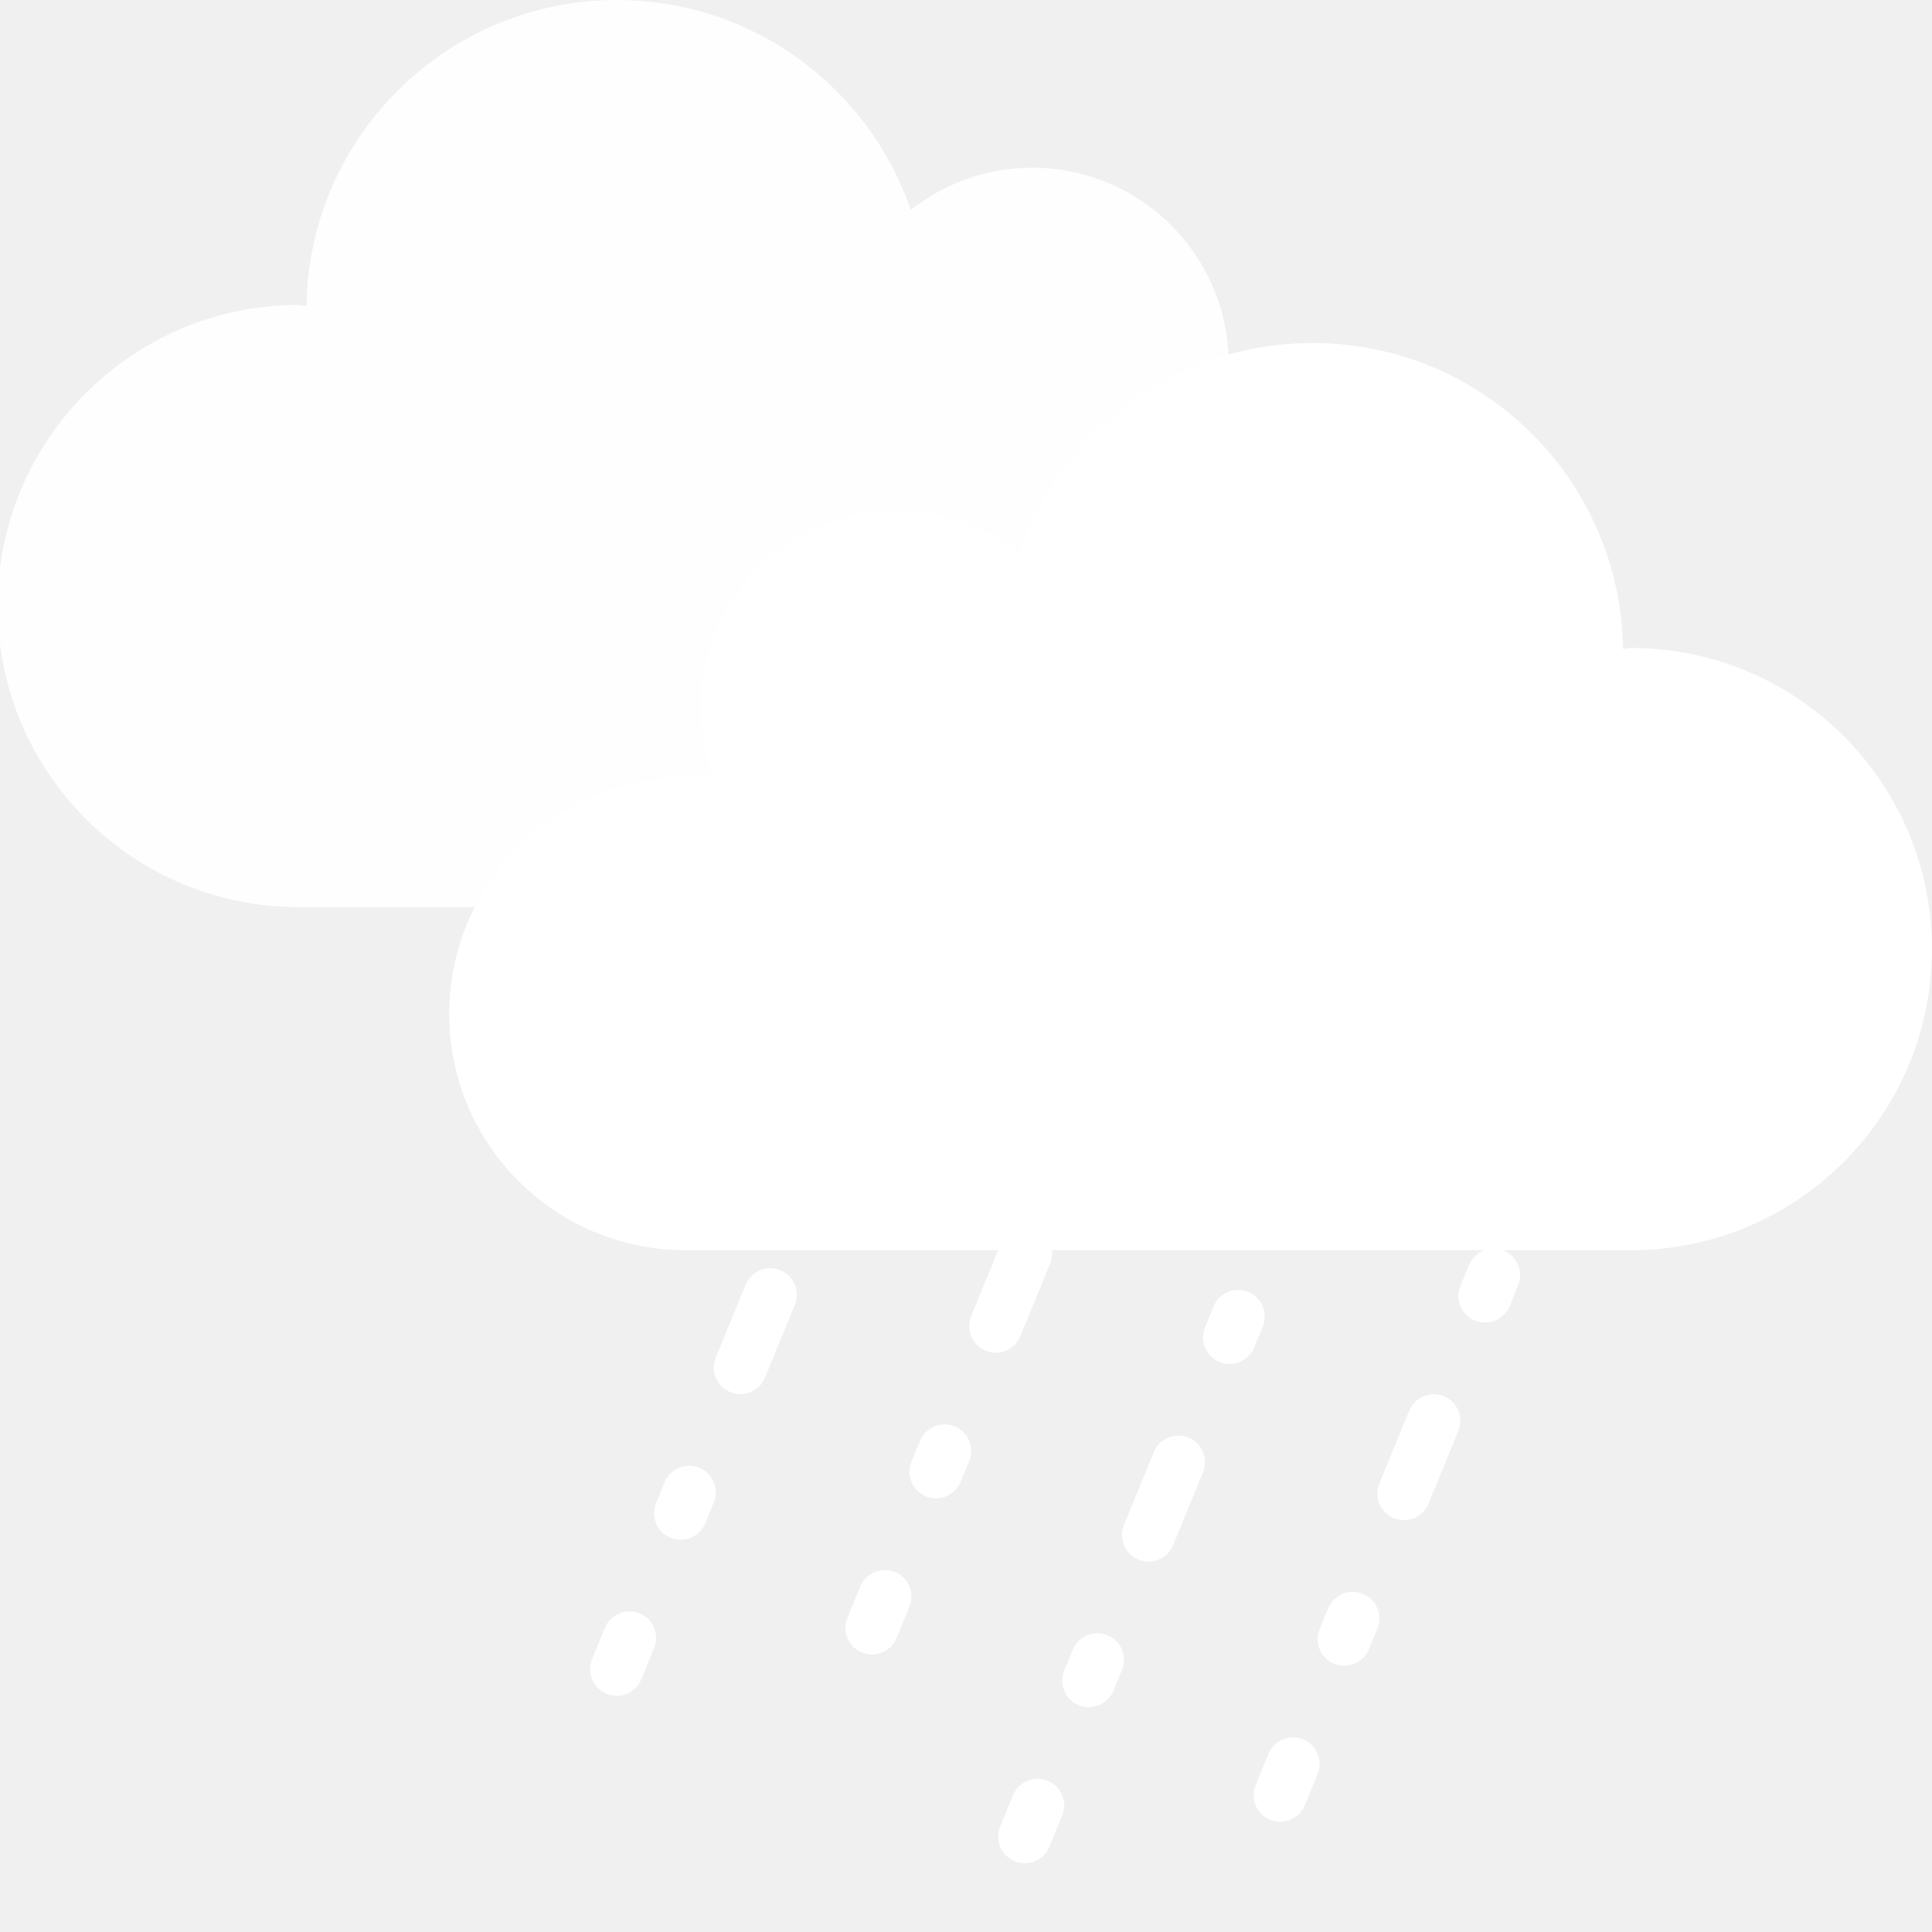
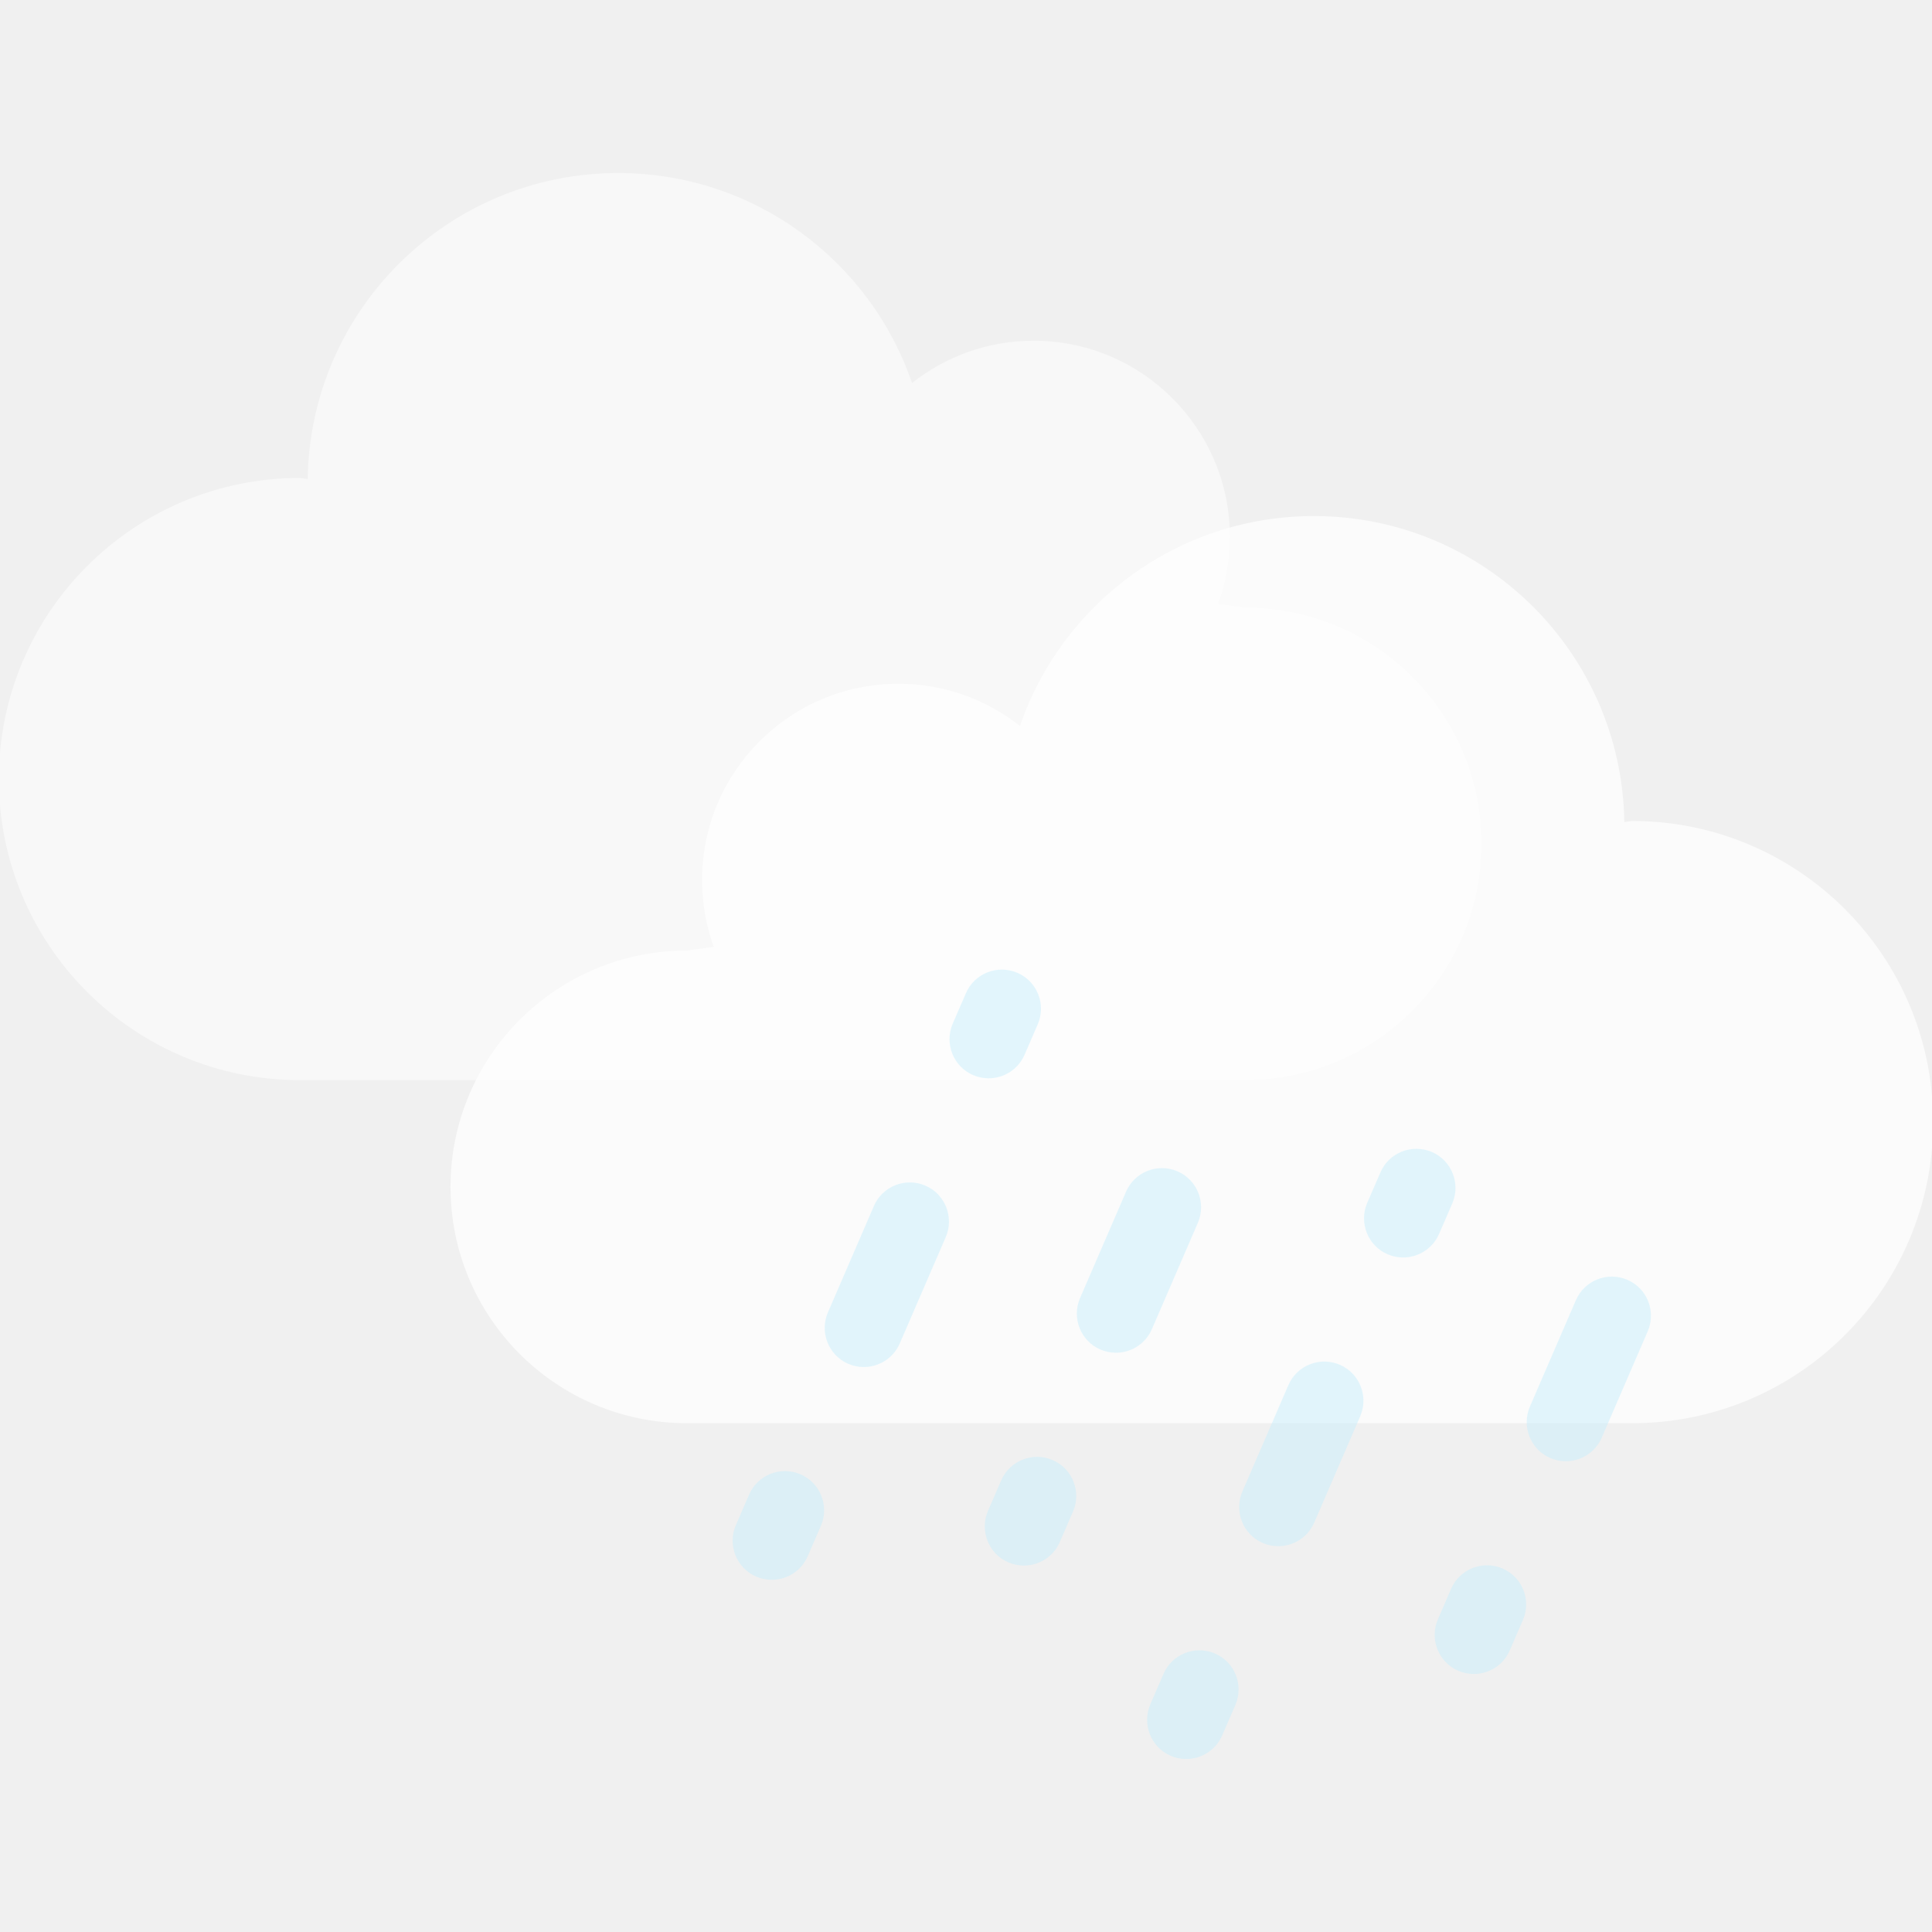
<svg xmlns="http://www.w3.org/2000/svg" version="1.1" id="Capa_1" x="0px" y="0px" viewBox="0 0 400 400" style="enable-background:new 0 0 400 400;" xml:space="preserve">
  <style type="text/css">
- 	.st0{opacity:0.9;fill:#FFFFFF;enable-background:new    ;}
- 	.st1{fill:#FFFFFF;}
+ 	.st0{opacity:0.5;fill:#FFFFFF;enable-background:new    ;}
+ 	.st1{opacity:0.7;fill:#FFFFFF;enable-background:new    ;}
+ 	.st2{opacity:0.5;}
+ 	.st3{fill:#C8EEFC;}
</style>
-   <path class="st0" d="M306.48,138.88c0,27.02-21.91,48.93-48.93,48.93H61.84c-34.43,0-62.34-27.91-62.34-62.34  s27.91-62.34,62.34-62.34l1.6,0.22C63.96,28.27,92.54,0,127.73,0c28.22,0,52.18,18.19,60.84,43.47c6.92-5.48,15.66-8.75,25.17-8.75  c22.44,0,40.64,18.2,40.64,40.64c0,4.86-0.85,9.52-2.42,13.83l5.58,0.77C284.58,89.95,306.48,111.85,306.48,138.88z" />
-   <path class="st1" d="M141.94,160.98l5.58-0.77c-1.57-4.32-2.42-8.97-2.42-13.83c0-22.44,18.2-40.64,40.64-40.64  c9.51,0,18.25,3.28,25.17,8.75c8.67-25.28,32.62-43.47,60.84-43.47c35.2,0,63.77,28.28,64.29,63.35l1.6-0.22  c34.43,0,62.34,27.91,62.34,62.34s-27.89,62.35-62.32,62.35H141.94c-27.02,0-48.93-21.91-48.93-48.93  C93.02,182.89,114.92,160.98,141.94,160.98z" />
  <g>
    <g>
-       <path class="st1" d="M127.67,351.1c-0.7,0-1.4-0.13-2.08-0.41c-2.81-1.15-4.15-4.37-3-7.18l2.66-6.48c1.15-2.81,4.37-4.15,7.18-3    s4.15,4.37,3,7.18l-2.66,6.48C131.88,349.82,129.83,351.1,127.67,351.1z" />
+       <g>
+         <path class="st0" d="M306.74,174.7c0,27.02-21.91,48.93-48.93,48.93H62.1c-34.43,0-62.34-27.91-62.34-62.34     S27.67,98.95,62.1,98.95l1.6,0.22c0.52-35.08,29.1-63.35,64.29-63.35c28.22,0,52.18,18.19,60.84,43.47     c6.92-5.48,15.66-8.75,25.17-8.75c22.44,0,40.64,18.2,40.64,40.64c0,4.86-0.85,9.52-2.42,13.83l5.58,0.77     C284.84,125.77,306.74,147.67,306.74,174.7z" />
+         <path class="st1" d="M142.2,196.8l5.58-0.77c-1.57-4.32-2.42-8.97-2.42-13.83c0-22.44,18.2-40.64,40.64-40.64     c9.51,0,18.25,3.28,25.17,8.75c8.67-25.28,32.62-43.47,60.84-43.47c35.2,0,63.77,28.28,64.29,63.35l1.6-0.22     c34.43,0,62.34,27.91,62.34,62.34s-27.89,62.35-62.32,62.35H142.2c-27.02,0-48.93-21.91-48.93-48.93     C93.28,218.71,115.18,196.8,142.2,196.8z" />
+       </g>
    </g>
-     <g>
-       <path class="st1" d="M140.92,318.79c-0.7,0-1.4-0.13-2.09-0.41c-2.81-1.15-4.15-4.37-3-7.18l1.77-4.31c1.15-2.81,4.37-4.15,7.18-3    s4.15,4.37,3,7.18l-1.77,4.31C145.14,317.5,143.09,318.79,140.92,318.79z" />
-     </g>
-     <g>
-       <path class="st1" d="M153.29,288.64c-0.7,0-1.4-0.13-2.09-0.41c-2.81-1.15-4.15-4.37-3-7.18l6.18-15.07    c1.15-2.81,4.37-4.15,7.18-3s4.15,4.37,3,7.18l-6.18,15.07C157.51,287.35,155.45,288.64,153.29,288.64z M170.07,247.73    c-0.7,0-1.4-0.13-2.09-0.41c-2.81-1.15-4.15-4.37-3-7.18l1.77-4.31c1.15-2.81,4.37-4.15,7.18-3s4.15,4.37,3,7.18l-1.77,4.31    C174.29,246.44,172.24,247.73,170.07,247.73z M182.44,217.58c-0.7,0-1.4-0.13-2.09-0.41c-2.81-1.15-4.15-4.37-3-7.18l6.18-15.07    c1.15-2.81,4.37-4.15,7.18-3s4.15,4.37,3,7.18l-6.18,15.07C186.65,216.3,184.6,217.58,182.44,217.58z M199.22,176.67    c-0.7,0-1.4-0.13-2.09-0.41c-2.81-1.15-4.15-4.37-3-7.18l1.77-4.31c1.15-2.81,4.37-4.15,7.18-3s4.15,4.37,3,7.18l-1.77,4.31    C203.44,175.38,201.38,176.67,199.22,176.67z" />
-     </g>
-     <g>
-       <path class="st1" d="M211.58,146.53c-0.7,0-1.4-0.13-2.08-0.41c-2.81-1.15-4.15-4.37-3-7.18l2.66-6.48c1.15-2.81,4.37-4.15,7.18-3    s4.15,4.37,3,7.18l-2.66,6.48C215.8,145.24,213.75,146.53,211.58,146.53z" />
-     </g>
-   </g>
-   <g>
-     <g>
-       <path class="st1" d="M180.54,342.53c-0.7,0-1.4-0.13-2.09-0.41c-2.81-1.15-4.15-4.37-3-7.18l2.66-6.48c1.15-2.81,4.37-4.15,7.18-3    s4.15,4.37,3,7.18l-2.66,6.48C184.76,341.24,182.71,342.53,180.54,342.53z" />
-     </g>
-     <g>
-       <path class="st1" d="M193.8,310.21c-0.7,0-1.4-0.13-2.09-0.41c-2.81-1.15-4.15-4.37-3-7.18l1.77-4.31c1.15-2.81,4.37-4.15,7.18-3    s4.15,4.37,3,7.18l-1.77,4.31C198.02,308.93,195.96,310.21,193.8,310.21z" />
-     </g>
-     <g>
-       <path class="st1" d="M206.16,280.07c-0.7,0-1.4-0.13-2.09-0.41c-2.81-1.15-4.15-4.37-3-7.18l6.18-15.07    c1.15-2.81,4.37-4.15,7.18-3s4.15,4.37,3,7.18l-6.18,15.07C210.38,278.78,208.33,280.07,206.16,280.07z M222.95,239.15    c-0.7,0-1.4-0.13-2.08-0.41c-2.81-1.15-4.15-4.37-3-7.18l1.77-4.31c1.15-2.81,4.37-4.15,7.18-3s4.15,4.37,3,7.18l-1.77,4.31    C227.17,237.87,225.11,239.15,222.95,239.15z M235.31,209.01c-0.7,0-1.4-0.13-2.08-0.41c-2.81-1.15-4.15-4.37-3-7.18l6.18-15.07    c1.15-2.81,4.37-4.15,7.18-3s4.15,4.37,3,7.18l-6.18,15.07C239.53,207.72,237.48,209.01,235.31,209.01z M252.1,168.1    c-0.7,0-1.4-0.13-2.08-0.41c-2.81-1.15-4.15-4.37-3-7.18l1.77-4.31c1.15-2.81,4.37-4.15,7.18-3s4.15,4.37,3,7.18l-1.77,4.31    C256.31,166.81,254.26,168.1,252.1,168.1z" />
-     </g>
-     <g>
-       <path class="st1" d="M264.46,137.95c-0.7,0-1.4-0.13-2.08-0.41c-2.81-1.15-4.15-4.37-3-7.18l2.66-6.48c1.15-2.81,4.37-4.15,7.18-3    s4.15,4.37,3,7.18l-2.66,6.48C268.68,136.67,266.63,137.95,264.46,137.95z" />
-     </g>
-   </g>
-   <g>
-     <g>
-       <path class="st1" d="M212.17,385.76c-0.7,0-1.4-0.13-2.09-0.41c-2.81-1.15-4.15-4.37-3-7.18l2.66-6.48c1.15-2.81,4.37-4.16,7.18-3    c2.81,1.15,4.15,4.37,3,7.18l-2.66,6.48C216.38,384.48,214.33,385.76,212.17,385.76z" />
-     </g>
-     <g>
-       <path class="st1" d="M225.42,353.45c-0.7,0-1.4-0.13-2.08-0.41c-2.81-1.15-4.15-4.37-3-7.18l1.77-4.31c1.15-2.81,4.37-4.15,7.18-3    s4.15,4.37,3,7.18l-1.77,4.31C229.64,352.16,227.59,353.45,225.42,353.45z" />
-     </g>
-     <g>
-       <path class="st1" d="M237.79,323.3c-0.7,0-1.4-0.13-2.08-0.41c-2.81-1.15-4.15-4.37-3-7.18l6.18-15.07c1.15-2.81,4.37-4.15,7.18-3    s4.15,4.37,3,7.18l-6.18,15.07C242.01,322.02,239.95,323.3,237.79,323.3z M254.57,282.39c-0.7,0-1.4-0.13-2.08-0.41    c-2.81-1.15-4.15-4.37-3-7.18l1.77-4.31c1.15-2.81,4.37-4.15,7.18-3s4.15,4.37,3,7.18l-1.77,4.31    C258.79,281.11,256.74,282.39,254.57,282.39z M266.94,252.25c-0.7,0-1.4-0.13-2.08-0.41c-2.81-1.15-4.15-4.37-3-7.18l6.18-15.07    c1.15-2.81,4.37-4.15,7.18-3s4.15,4.37,3,7.18l-6.18,15.07C271.15,250.96,269.1,252.25,266.94,252.25z M283.72,211.33    c-0.7,0-1.4-0.13-2.08-0.41c-2.81-1.15-4.15-4.37-3-7.18l1.77-4.31c1.15-2.81,4.37-4.15,7.18-3s4.15,4.37,3,7.18l-1.77,4.31    C287.94,210.05,285.88,211.33,283.72,211.33z" />
-     </g>
-     <g>
-       <path class="st1" d="M296.08,181.19c-0.7,0-1.4-0.13-2.08-0.41c-2.81-1.15-4.15-4.37-3-7.18l2.66-6.48c1.15-2.81,4.37-4.15,7.18-3    s4.15,4.37,3,7.18l-2.66,6.48C300.3,179.9,298.25,181.19,296.08,181.19z" />
-     </g>
-   </g>
-   <g>
-     <g>
-       <path class="st1" d="M265.04,377.19c-0.7,0-1.4-0.13-2.08-0.41c-2.81-1.15-4.15-4.37-3-7.18l2.66-6.48c1.15-2.81,4.37-4.15,7.18-3    s4.15,4.37,3,7.18l-2.66,6.48C269.26,375.9,267.21,377.19,265.04,377.19z" />
-     </g>
-     <g>
-       <path class="st1" d="M278.3,344.88c-0.7,0-1.4-0.13-2.08-0.41c-2.81-1.15-4.15-4.37-3-7.18l1.77-4.31c1.15-2.81,4.37-4.15,7.18-3    s4.15,4.37,3,7.18l-1.77,4.31C282.52,343.59,280.46,344.88,278.3,344.88z" />
-     </g>
-     <g>
-       <path class="st1" d="M290.66,314.73c-0.7,0-1.4-0.13-2.08-0.41c-2.81-1.15-4.15-4.37-3-7.18l6.18-15.07    c1.15-2.81,4.37-4.15,7.18-3s4.15,4.37,3,7.18l-6.18,15.07C294.88,313.44,292.83,314.73,290.66,314.73z M307.45,273.82    c-0.7,0-1.4-0.13-2.08-0.41c-2.81-1.15-4.15-4.37-3-7.18l1.77-4.31c1.15-2.81,4.37-4.15,7.18-3s4.15,4.37,3,7.18l-1.77,4.31    C311.66,272.53,309.61,273.82,307.45,273.82z M319.81,243.67c-0.7,0-1.4-0.13-2.09-0.41c-2.81-1.15-4.15-4.37-3-7.18l6.18-15.07    c1.15-2.81,4.37-4.15,7.18-3s4.15,4.37,3,7.18l-6.18,15.07C324.03,242.39,321.98,243.67,319.81,243.67z M336.6,202.76    c-0.7,0-1.4-0.13-2.09-0.41c-2.81-1.15-4.15-4.37-3-7.18l1.77-4.31c1.15-2.81,4.37-4.15,7.18-3s4.15,4.37,3,7.18l-1.77,4.31    C340.81,201.47,338.76,202.76,336.6,202.76z" />
-     </g>
-     <g>
-       <path class="st1" d="M348.96,172.61c-0.7,0-1.4-0.13-2.08-0.41c-2.81-1.15-4.15-4.37-3-7.18l2.66-6.48c1.15-2.81,4.37-4.15,7.18-3    s4.15,4.37,3,7.18l-2.66,6.48C353.18,171.33,351.13,172.61,348.96,172.61z" />
+     <g class="st2">
+       <g>
+         <g>
+           <path class="st3" d="M159.64,327.08c-1.03-0.02-2.06-0.23-3.07-0.66c-4.11-1.77-5.99-6.55-4.22-10.66l2.73-6.3      c1.77-4.11,6.55-5.99,10.66-4.22c4.11,1.77,5.99,6.55,4.22,10.66l-2.73,6.3C165.89,325.3,162.84,327.14,159.64,327.08z" />
+         </g>
+         <path class="st3" d="M178.7,283.03c-1.03-0.02-2.06-0.23-3.07-0.66c-4.11-1.77-5.99-6.55-4.22-10.66l9.52-22.02     c1.77-4.11,6.55-5.99,10.66-4.22c4.11,1.77,5.99,6.55,4.22,10.66l-9.52,22.02C184.95,281.24,181.88,283.09,178.7,283.03z" />
+         <path class="st3" d="M204.54,223.25c-1.03-0.02-2.06-0.23-3.07-0.66c-4.11-1.77-5.99-6.55-4.22-10.66l2.73-6.3     c1.77-4.11,6.55-5.99,10.66-4.22c4.11,1.77,5.99,6.55,4.22,10.66l-2.73,6.3C210.79,221.47,207.74,223.31,204.54,223.25z" />
+       </g>
+       <g>
+         <g>
+           <path class="st3" d="M245.45,364.18c-1.03-0.02-2.06-0.23-3.07-0.66c-4.11-1.77-5.99-6.55-4.22-10.66l2.73-6.3      c1.77-4.11,6.55-5.99,10.66-4.22s5.99,6.55,4.22,10.66l-2.73,6.3C251.7,362.4,248.65,364.24,245.45,364.18z" />
+         </g>
+         <path class="st3" d="M264.51,320.12c-1.03-0.02-2.06-0.23-3.07-0.66c-4.11-1.77-5.99-6.55-4.22-10.66l9.52-22.02     c1.77-4.11,6.55-5.99,10.66-4.22c4.11,1.77,5.99,6.55,4.22,10.66l-9.52,22.02C270.76,318.34,267.69,320.18,264.51,320.12z" />
+         <path class="st3" d="M290.36,260.35c-1.03-0.02-2.06-0.23-3.07-0.66c-4.11-1.77-5.99-6.55-4.22-10.66l2.73-6.3     c1.77-4.11,6.55-5.99,10.66-4.22s5.99,6.55,4.22,10.66l-2.73,6.3C296.61,258.56,293.55,260.41,290.36,260.35z" />
+       </g>
+       <g>
+         <g>
+           <path class="st3" d="M211.84,324.13c-1.03-0.02-2.06-0.23-3.07-0.66c-4.11-1.77-5.99-6.55-4.22-10.66l2.73-6.3      c1.77-4.11,6.55-5.99,10.66-4.22s5.99,6.55,4.22,10.66l-2.73,6.3C218.09,322.35,215.04,324.19,211.84,324.13z" />
+         </g>
+         <path class="st3" d="M230.9,280.07c-1.03-0.02-2.06-0.23-3.07-0.66c-4.11-1.77-5.99-6.55-4.22-10.66l9.52-22.02     c1.77-4.11,6.55-5.99,10.66-4.22c4.11,1.77,5.99,6.55,4.22,10.66l-9.52,22.02C237.15,278.29,234.08,280.13,230.9,280.07z" />
+       </g>
+       <g>
+         <g>
+           <path class="st3" d="M304.99,346.58c-1.03-0.02-2.06-0.23-3.07-0.66c-4.11-1.77-5.99-6.55-4.22-10.66l2.73-6.3      c1.77-4.11,6.55-5.99,10.66-4.22c4.11,1.77,5.99,6.55,4.22,10.66l-2.73,6.3C311.24,344.8,308.18,346.64,304.99,346.58z" />
+         </g>
+         <path class="st3" d="M324.04,302.53c-1.03-0.02-2.06-0.23-3.07-0.66c-4.11-1.77-5.99-6.55-4.22-10.66l9.52-22.02     c1.77-4.11,6.55-5.99,10.66-4.22c4.11,1.77,5.99,6.55,4.22,10.66l-9.52,22.02C330.29,300.74,327.22,302.59,324.04,302.53z" />
+       </g>
    </g>
  </g>
</svg>
